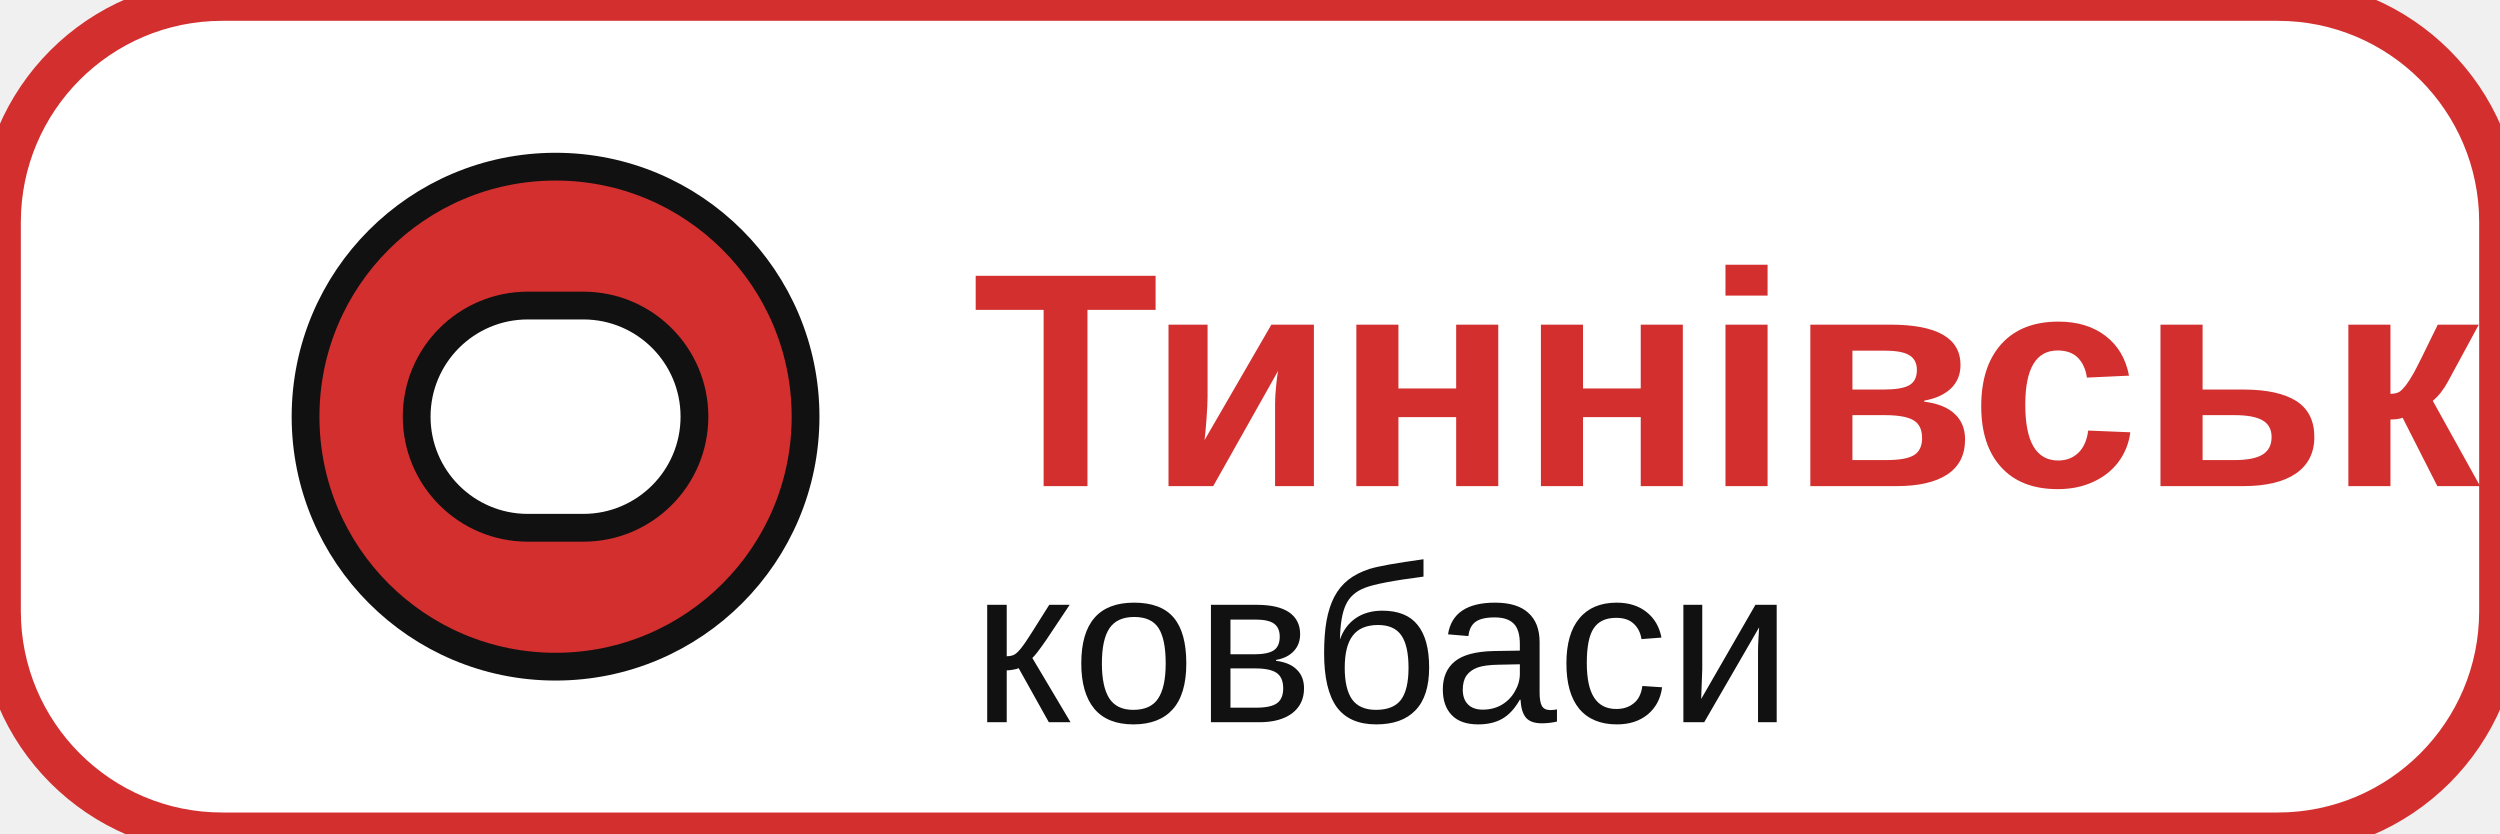
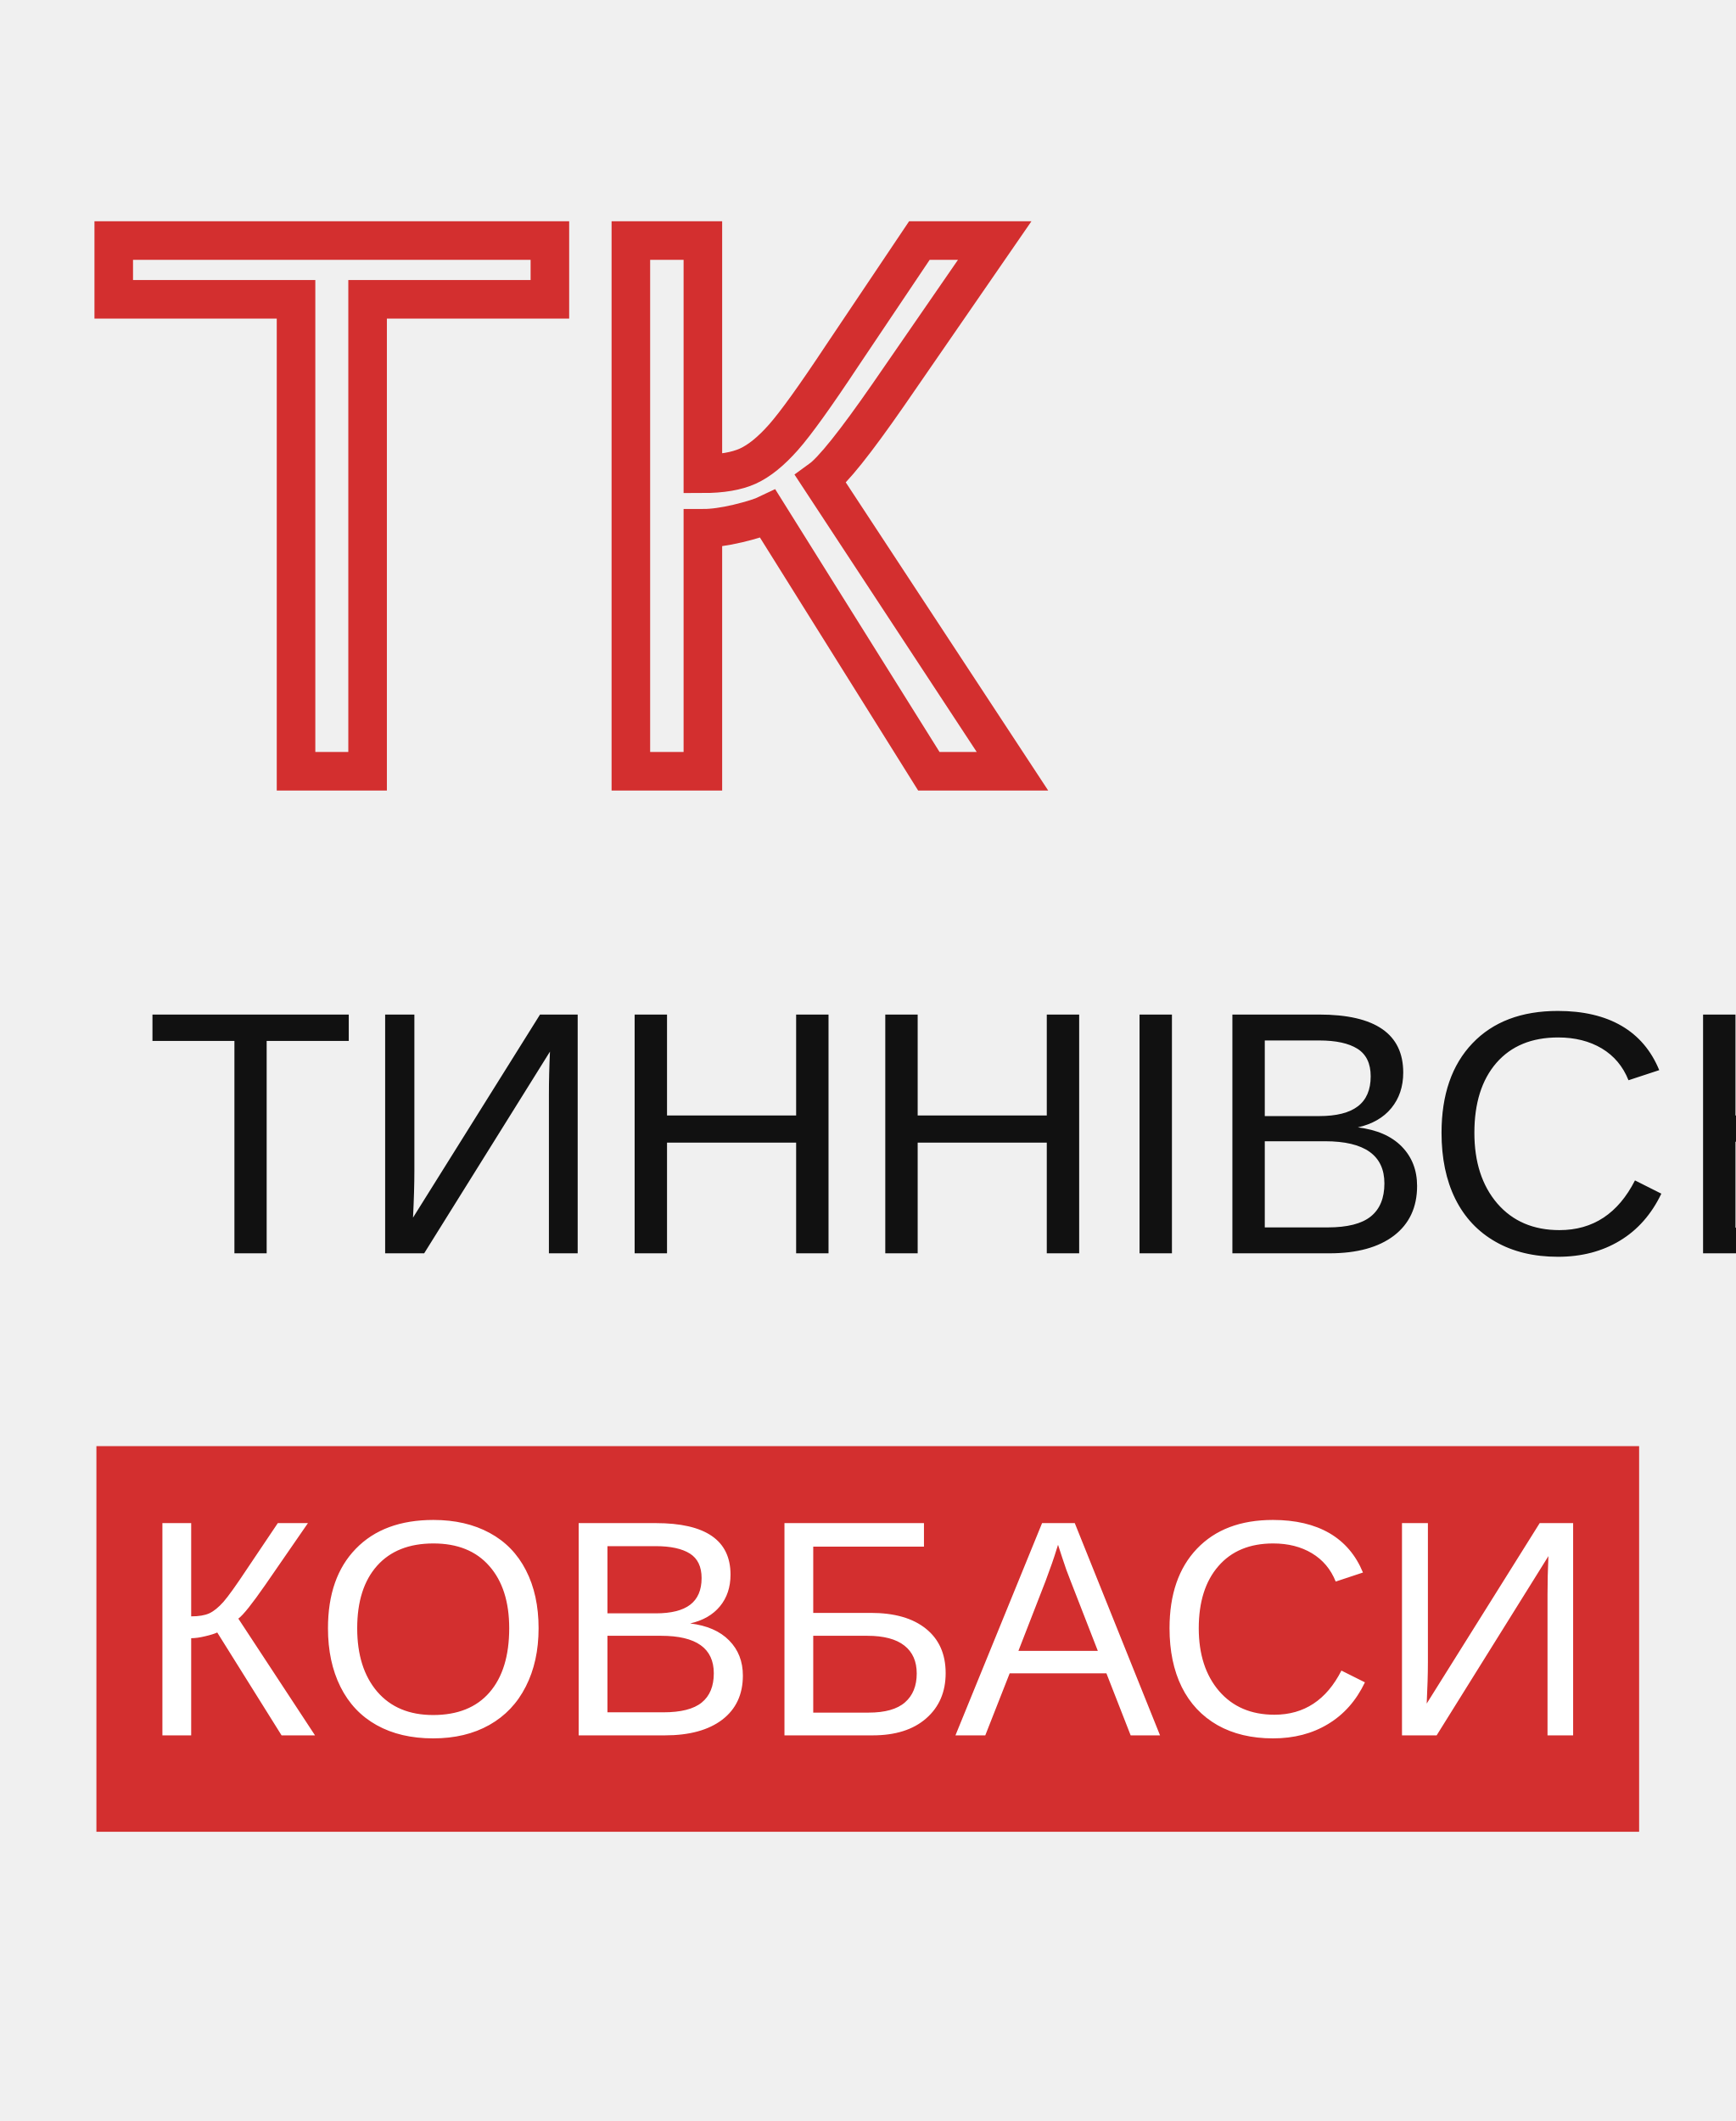
- <svg xmlns="http://www.w3.org/2000/svg" width="180" height="60" viewBox="0 0 180 60" fill="none">
-   <rect width="180" height="60" rx="16" fill="#fff" stroke="#d32f2f" stroke-width="3" />
-   <circle cx="40" cy="30" r="18" fill="#d32f2f" stroke="#111" stroke-width="2" />
-   <rect x="30" y="22" width="20" height="16" rx="8" fill="#fff" stroke="#111" stroke-width="2" />
-   <ellipse cx="40" cy="30" rx="7" ry="5" fill="#fff" />
-   <text x="70" y="35" font-size="22" font-family="Arial, sans-serif" fill="#d32f2f" font-weight="bold">Тиннівські</text>
-   <text x="70" y="52" font-size="16" font-family="Arial, sans-serif" fill="#111">ковбаси</text>
+ <svg xmlns="http://www.w3.org/2000/svg" width="180" height="220" viewBox="0 0 180 220" fill="none">
+   <text x="10" y="80" font-size="80" font-family="Arial Black, Arial, sans-serif" stroke="#d32f2f" stroke-width="4" fill="none">ТК</text>
+   <text x="15" y="130" font-size="36" font-family="Arial Black, Arial, sans-serif" fill="#111">ТИННІВСЬКІ</text>
+   <rect x="10" y="150" width="160" height="40" fill="#d32f2f" />
+   <text x="90" y="180" font-size="32" font-family="Arial Black, Arial, sans-serif" fill="#fff" text-anchor="middle">КОВБАСИ</text>
</svg>
